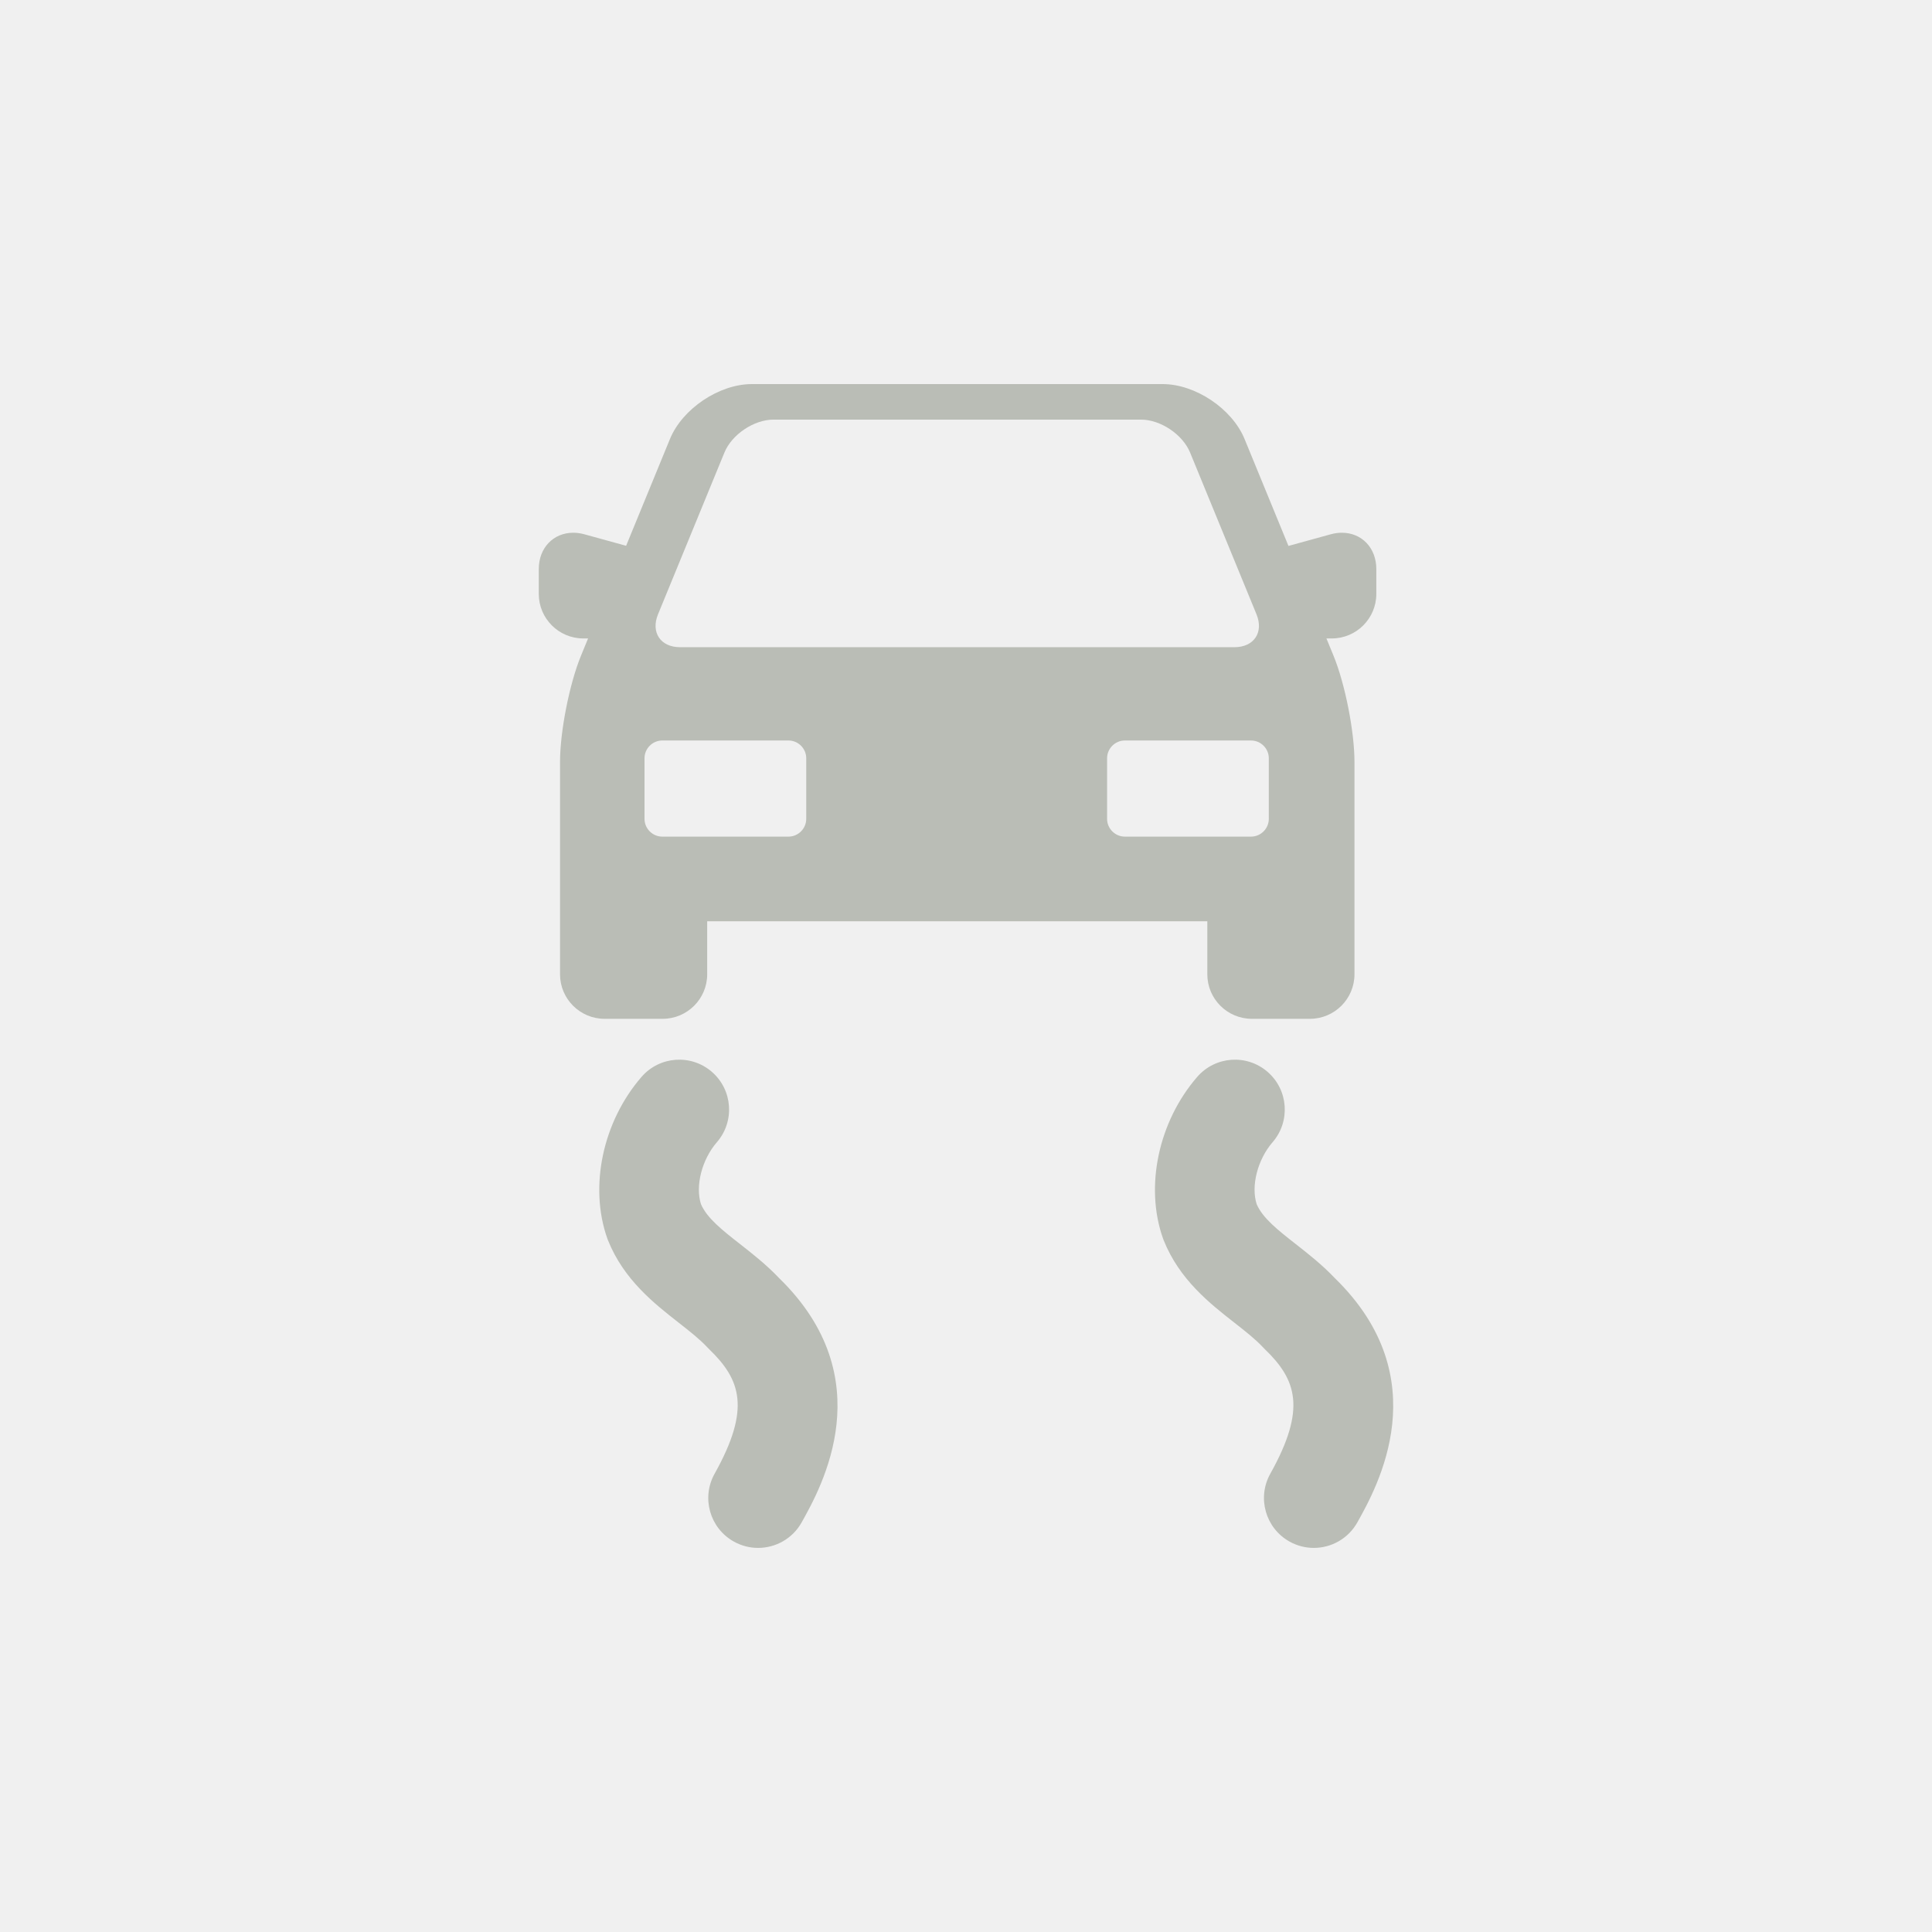
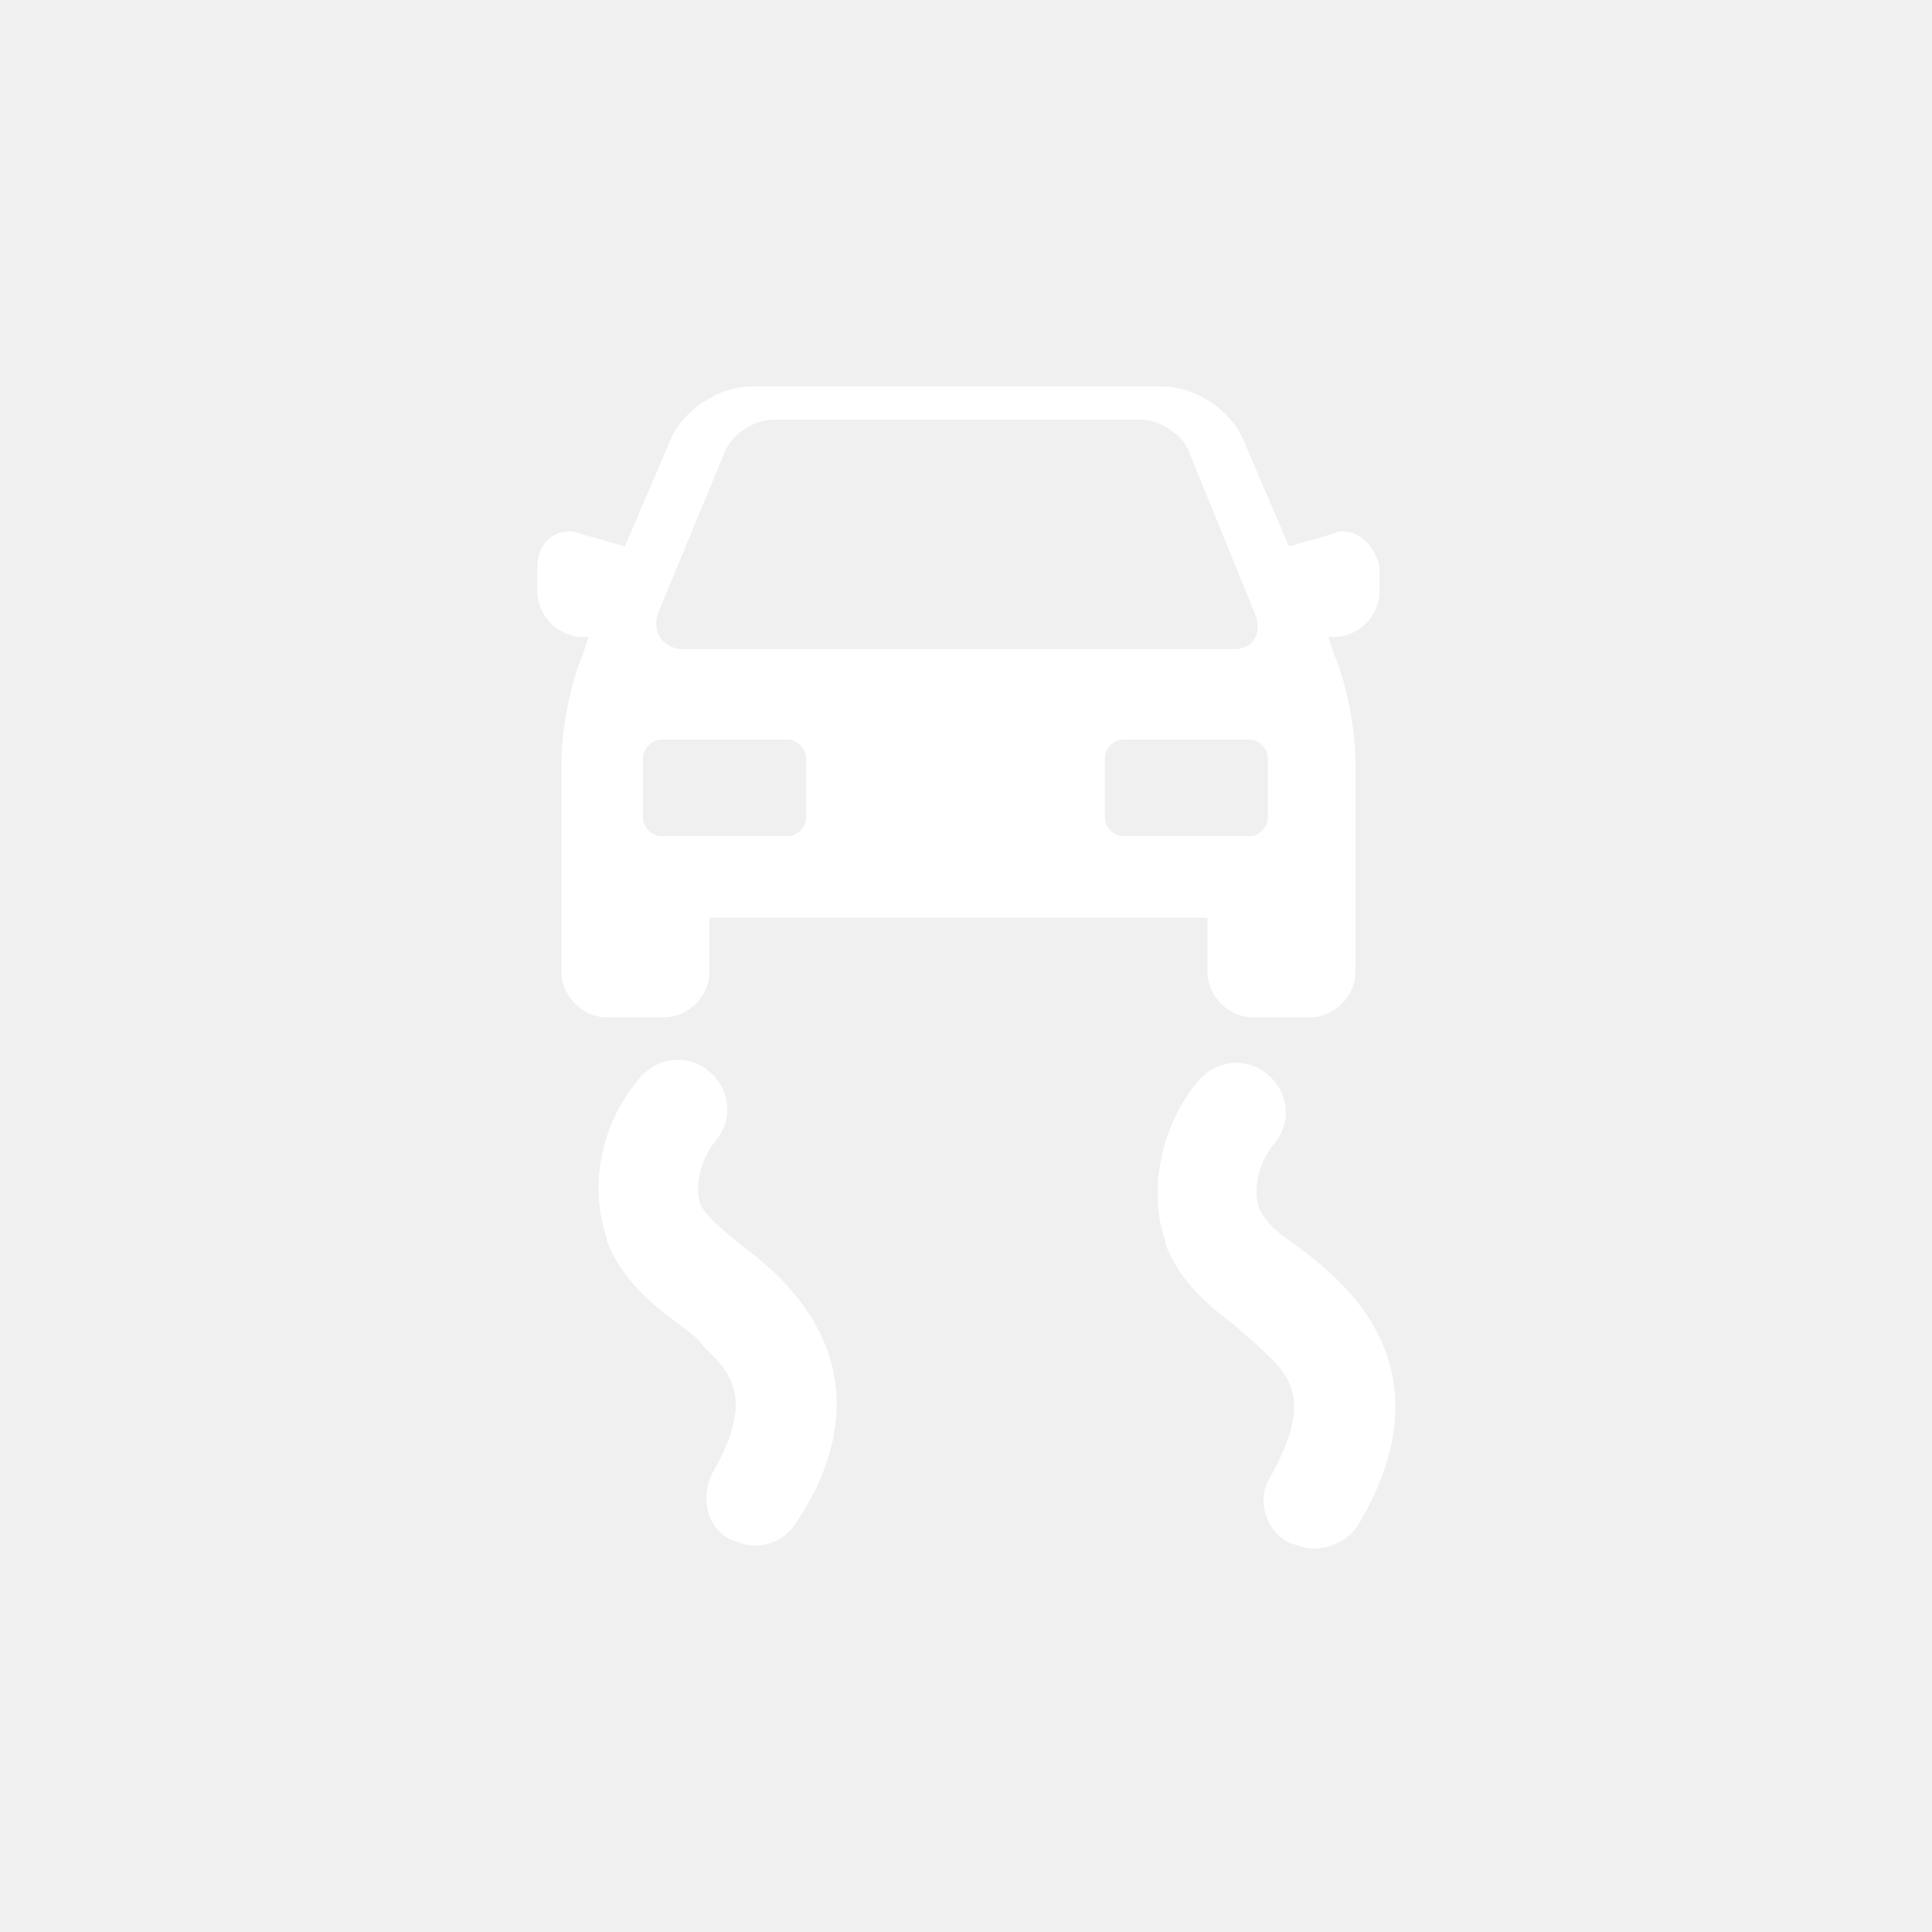
- <svg xmlns="http://www.w3.org/2000/svg" fill="#babdb6" height="64px" width="64px" version="1.1" id="Capa_1" viewBox="-92.43 -92.43 464.94 464.94" xml:space="preserve">
-   <g id="SVGRepo_bgCarrier" stroke-width="0" />
-   <g id="SVGRepo_tracerCarrier" stroke-linecap="round" stroke-linejoin="round" />
+ <svg xmlns="http://www.w3.org/2000/svg" version="1.1" id="Capa_1" x="0px" y="0px" viewBox="0 0 64 64" style="enable-background:new 0 0 64 64;" xml:space="preserve">
+   <style type="text/css">
+ 	.st0{fill:#FFFFFF;}
+ </style>
+   <g id="SVGRepo_bgCarrier">
+ </g>
+   <g id="SVGRepo_tracerCarrier">
+ </g>
  <g id="SVGRepo_iconCarrier">
    <g>
-       <path d="M230.489,35.774c-0.877,0-1.777,0.126-2.677,0.373l-10.172,2.802l-10.563-25.73C204.085,5.93,195.242,0,187.362,0H88.511 c-7.879,0-16.724,5.93-19.717,13.219L58.246,38.914l-10.045-2.767c-0.899-0.247-1.799-0.373-2.676-0.373 c-4.808,0-8.297,3.672-8.297,8.732v5.996c0,5.906,4.806,10.711,10.712,10.711h1.151l-1.705,4.153 c-2.78,6.771-5.043,18.236-5.043,25.559v51.112c0,5.906,4.806,10.712,10.712,10.712h13.99c5.906,0,10.712-4.806,10.712-10.712 v-12.764h120.357v12.764c0,5.906,4.806,10.712,10.712,10.712h13.988c5.906,0,10.712-4.806,10.712-10.712V90.925 c0-7.321-2.262-18.787-5.042-25.558l-1.705-4.153h1.293c5.906,0,10.712-4.805,10.712-10.711v-5.996 C238.786,39.446,235.296,35.774,230.489,35.774z M65.927,55.396l15.977-38.919c1.789-4.36,7.11-7.927,11.823-7.927h88.418 c4.713,0,10.034,3.567,11.823,7.927l15.978,38.919c1.789,4.36-0.603,7.927-5.315,7.927H71.243 C66.53,63.324,64.138,59.756,65.927,55.396z M101.594,104.622c0,2.357-1.928,4.284-4.284,4.284H66.957 c-2.356,0-4.284-1.928-4.284-4.284V90.055c0-2.356,1.928-4.284,4.284-4.284H97.31c2.356,0,4.284,1.928,4.284,4.284V104.622z M212.912,104.622c0,2.357-1.928,4.284-4.284,4.284h-30.352c-2.356,0-4.284-1.928-4.284-4.284V90.055 c0-2.356,1.928-4.284,4.284-4.284h30.352c2.357,0,4.284,1.928,4.284,4.284V104.622z" />
-       <path d="M95.075,215.158c-3.042-3.213-6.414-5.855-9.398-8.191c-4.26-3.336-7.952-6.228-9.417-9.614 c-1.408-4.375,0.213-10.732,3.834-14.91c4.341-5.009,3.799-12.587-1.209-16.928c-5.009-4.341-12.587-3.799-16.928,1.209 c-9.334,10.77-12.649,26.384-8.249,38.852l0.174,0.463c3.794,9.483,11.115,15.217,16.998,19.824 c2.596,2.033,5.048,3.953,6.871,5.906l0.442,0.45c7.635,7.362,10.111,14.324,1.35,30.003c-3.232,5.785-1.164,13.096,4.622,16.329 c1.853,1.035,3.861,1.526,5.843,1.526c4.206,0,8.288-2.216,10.486-6.148C105.288,265.348,119.849,239.287,95.075,215.158z" />
+       <path class="st0" d="M44.5,17.6c-0.1,0-0.2,0-0.4,0.1l-1.4,0.4l-1.5-3.5c-0.4-1-1.6-1.8-2.7-1.8H24.9c-1.1,0-2.3,0.8-2.7,1.8    l-1.5,3.5l-1.4-0.4c-0.1,0-0.2-0.1-0.4-0.1c-0.7,0-1.1,0.5-1.1,1.2v0.8c0,0.8,0.7,1.5,1.5,1.5h0.2l-0.2,0.6    c-0.4,0.9-0.7,2.5-0.7,3.5v7c0,0.8,0.7,1.5,1.5,1.5H22c0.8,0,1.5-0.7,1.5-1.5v-1.8H40v1.8c0,0.8,0.7,1.5,1.5,1.5h1.9    c0.8,0,1.5-0.7,1.5-1.5v-7c0-1-0.3-2.6-0.7-3.5l-0.2-0.6h0.2c0.8,0,1.5-0.7,1.5-1.5v-0.8C45.6,18.2,45.1,17.6,44.5,17.6z     M21.8,20.3L24,15c0.2-0.6,1-1.1,1.6-1.1h12.2c0.6,0,1.4,0.5,1.6,1.1l2.2,5.4c0.2,0.6-0.1,1.1-0.7,1.1H22.5    C21.9,21.4,21.6,20.9,21.8,20.3z M26.7,27.1c0,0.3-0.3,0.6-0.6,0.6h-4.2c-0.3,0-0.6-0.3-0.6-0.6v-2c0-0.3,0.3-0.6,0.6-0.6h4.2    c0.3,0,0.6,0.3,0.6,0.6C26.7,25.1,26.7,27.1,26.7,27.1z M42,27.1c0,0.3-0.3,0.6-0.6,0.6h-4.2c-0.3,0-0.6-0.3-0.6-0.6v-2    c0-0.3,0.3-0.6,0.6-0.6h4.2c0.3,0,0.6,0.3,0.6,0.6V27.1z" />
+       <path class="st0" d="M25.8,42.3c-0.4-0.4-0.9-0.8-1.3-1.1c-0.6-0.5-1.1-0.9-1.3-1.3c-0.2-0.6,0-1.5,0.5-2.1    c0.6-0.7,0.5-1.7-0.2-2.3c-0.7-0.6-1.7-0.5-2.3,0.2c-1.3,1.5-1.7,3.6-1.1,5.3l0,0.1c0.5,1.3,1.5,2.1,2.3,2.7    c0.4,0.3,0.7,0.5,0.9,0.8l0.1,0.1c1.1,1,1.4,2,0.2,4.1c-0.4,0.8-0.2,1.8,0.6,2.2c0.3,0.1,0.5,0.2,0.8,0.2c0.6,0,1.1-0.3,1.4-0.8    C27.2,49.2,29.2,45.7,25.8,42.3z" />
    </g>
    <g>
-       <path d="M223.737,280.077c-1.981,0-3.99-0.491-5.843-1.526c-5.786-3.233-7.855-10.544-4.622-16.329 c8.762-15.679,6.285-22.641-1.35-30.003l-0.442-0.45c-1.823-1.953-4.275-3.873-6.871-5.906 c-5.883-4.607-13.204-10.341-16.998-19.824l-0.174-0.463c-4.4-12.468-1.085-28.081,8.249-38.852 c4.341-5.008,11.919-5.55,16.928-1.209c5.008,4.341,5.55,11.919,1.209,16.928c-3.621,4.178-5.242,10.535-3.834,14.91 c1.465,3.387,5.157,6.278,9.417,9.614c2.984,2.337,6.356,4.979,9.398,8.191c24.774,24.129,10.214,50.19,5.419,58.771 C232.025,277.861,227.943,280.077,223.737,280.077z" />
+       <path class="st0" d="M43.5,51.3c-0.3,0-0.5-0.1-0.8-0.2c-0.8-0.4-1.1-1.5-0.6-2.2c1.2-2.2,0.9-3.1-0.2-4.1l-0.1-0.1    c-0.3-0.3-0.6-0.5-0.9-0.8c-0.8-0.6-1.8-1.4-2.3-2.7l0-0.1c-0.6-1.7-0.1-3.9,1.1-5.3c0.6-0.7,1.6-0.8,2.3-0.2    c0.7,0.6,0.8,1.6,0.2,2.3c-0.5,0.6-0.7,1.5-0.5,2.1c0.2,0.5,0.7,0.9,1.3,1.3c0.4,0.3,0.9,0.7,1.3,1.1c3.4,3.3,1.4,6.9,0.7,8.1    C44.7,51,44.1,51.3,43.5,51.3z" />
    </g>
  </g>
</svg>
